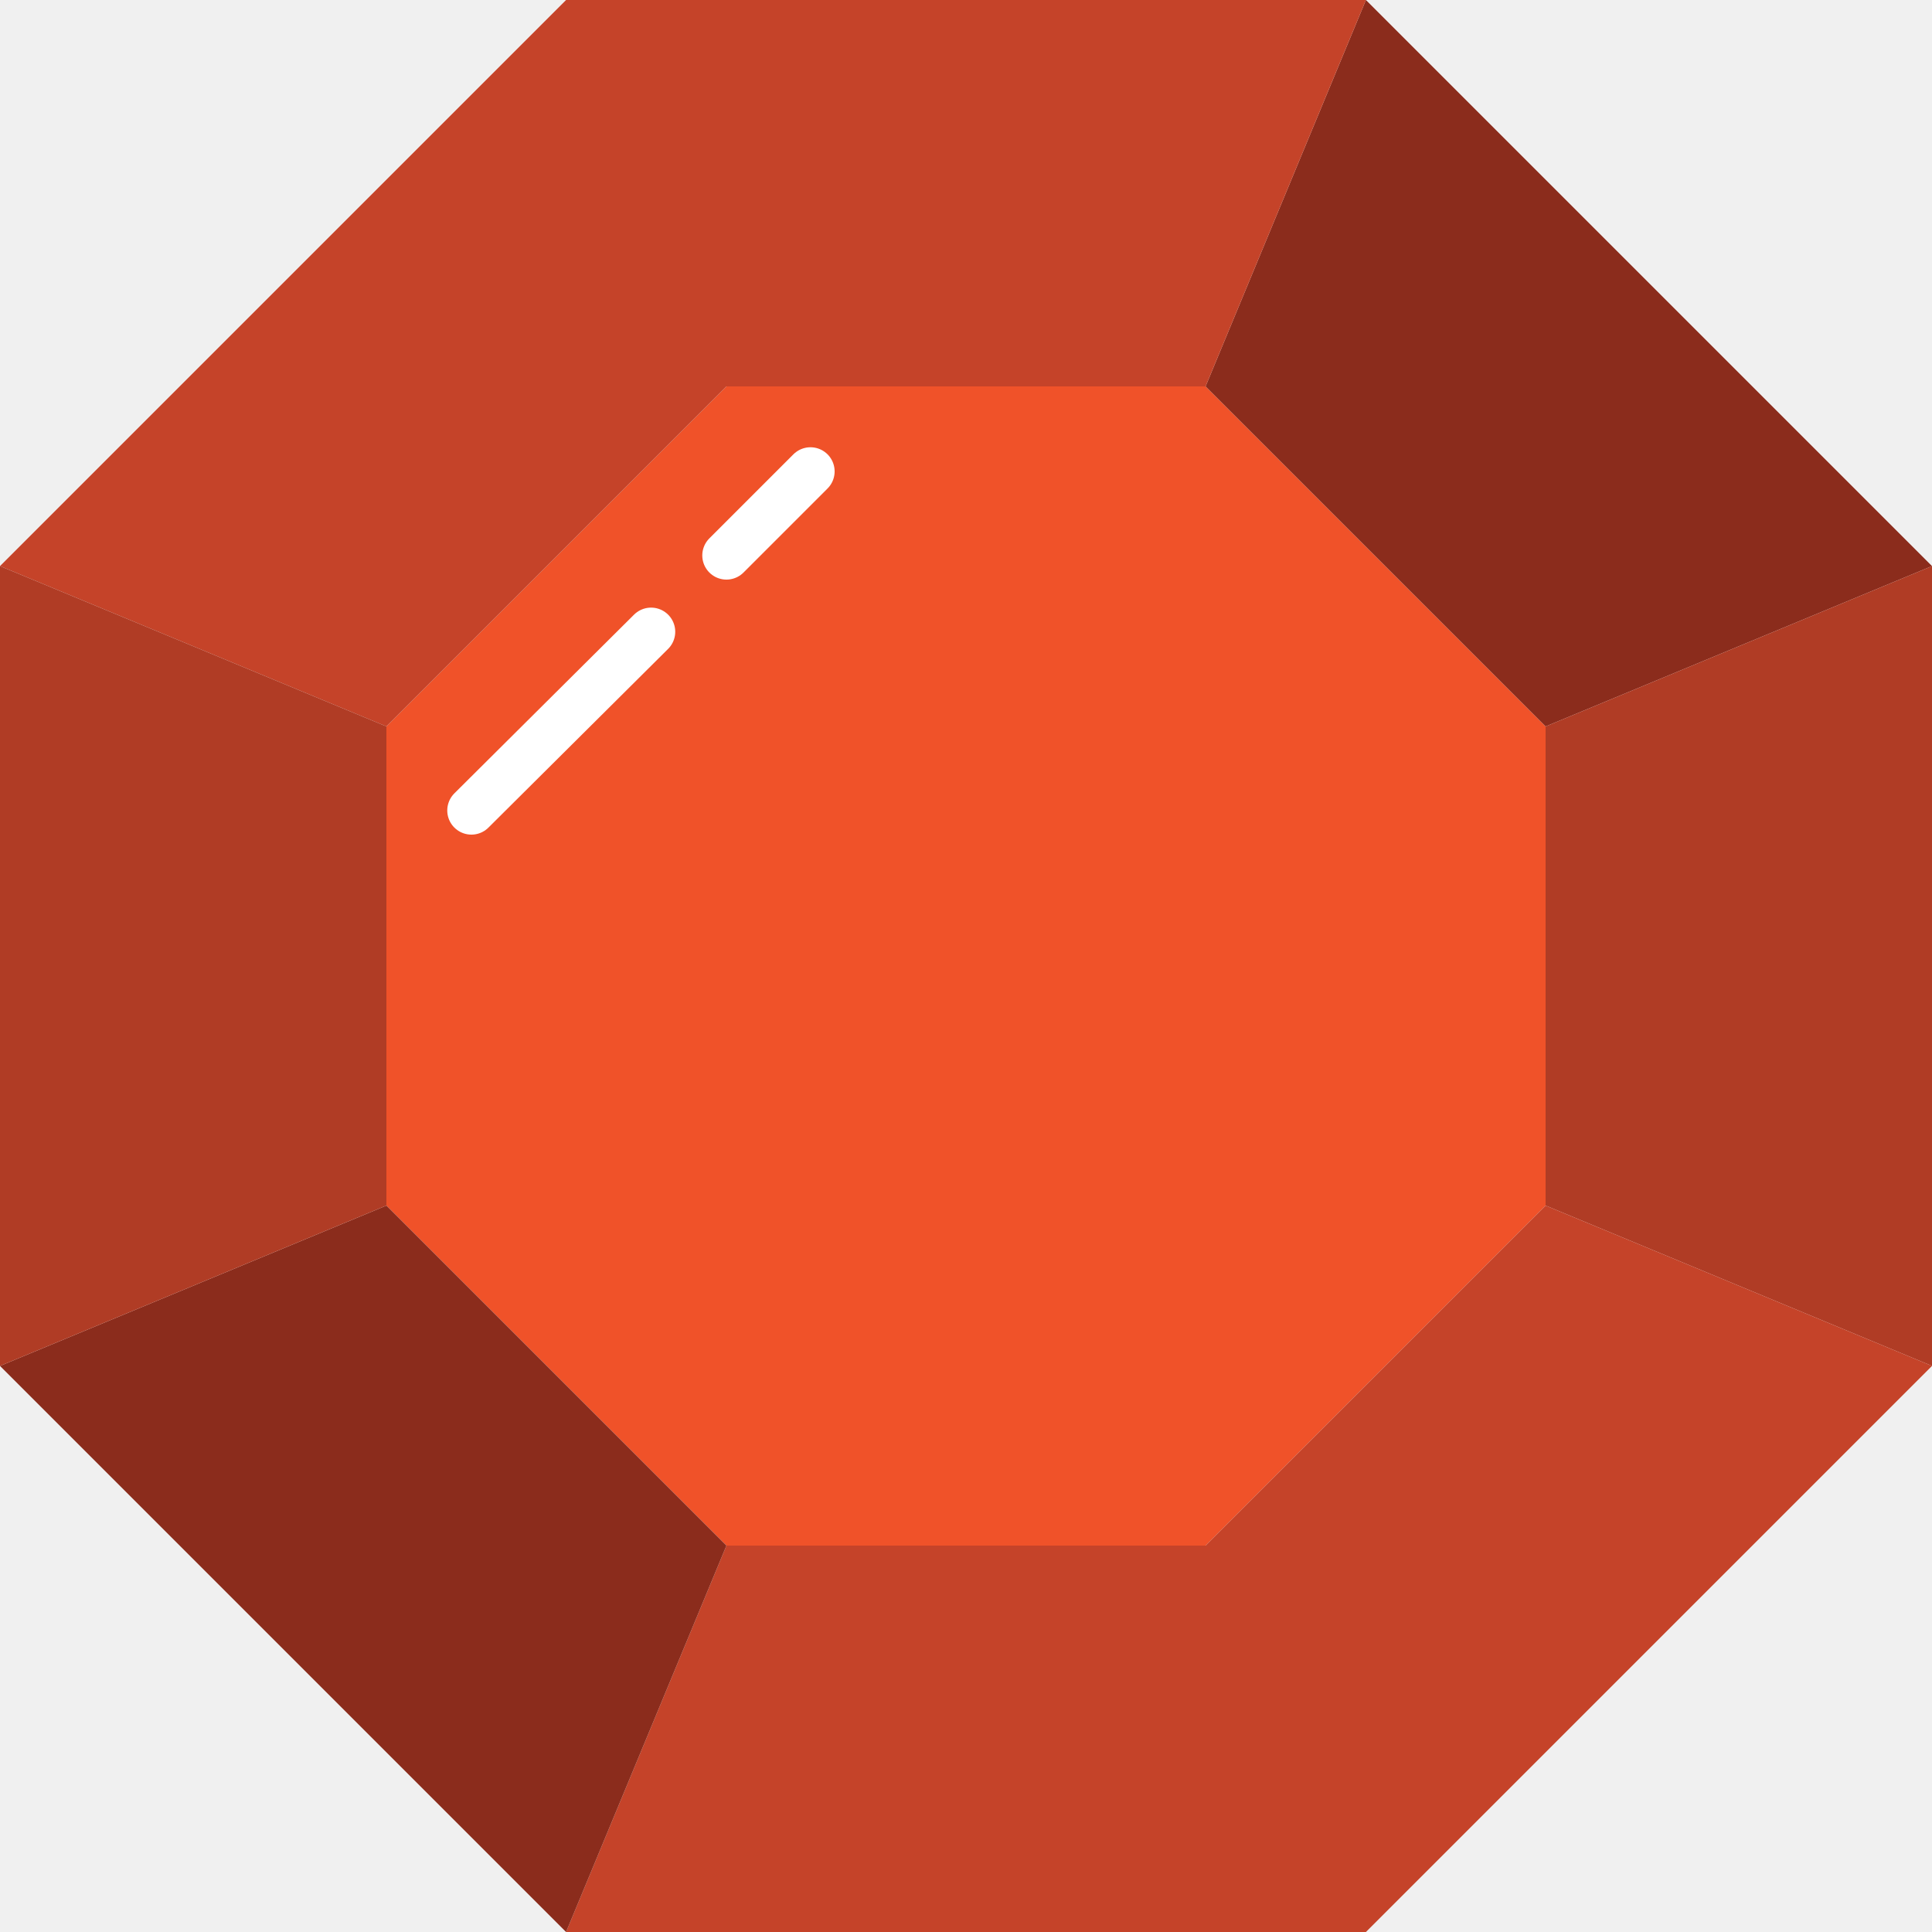
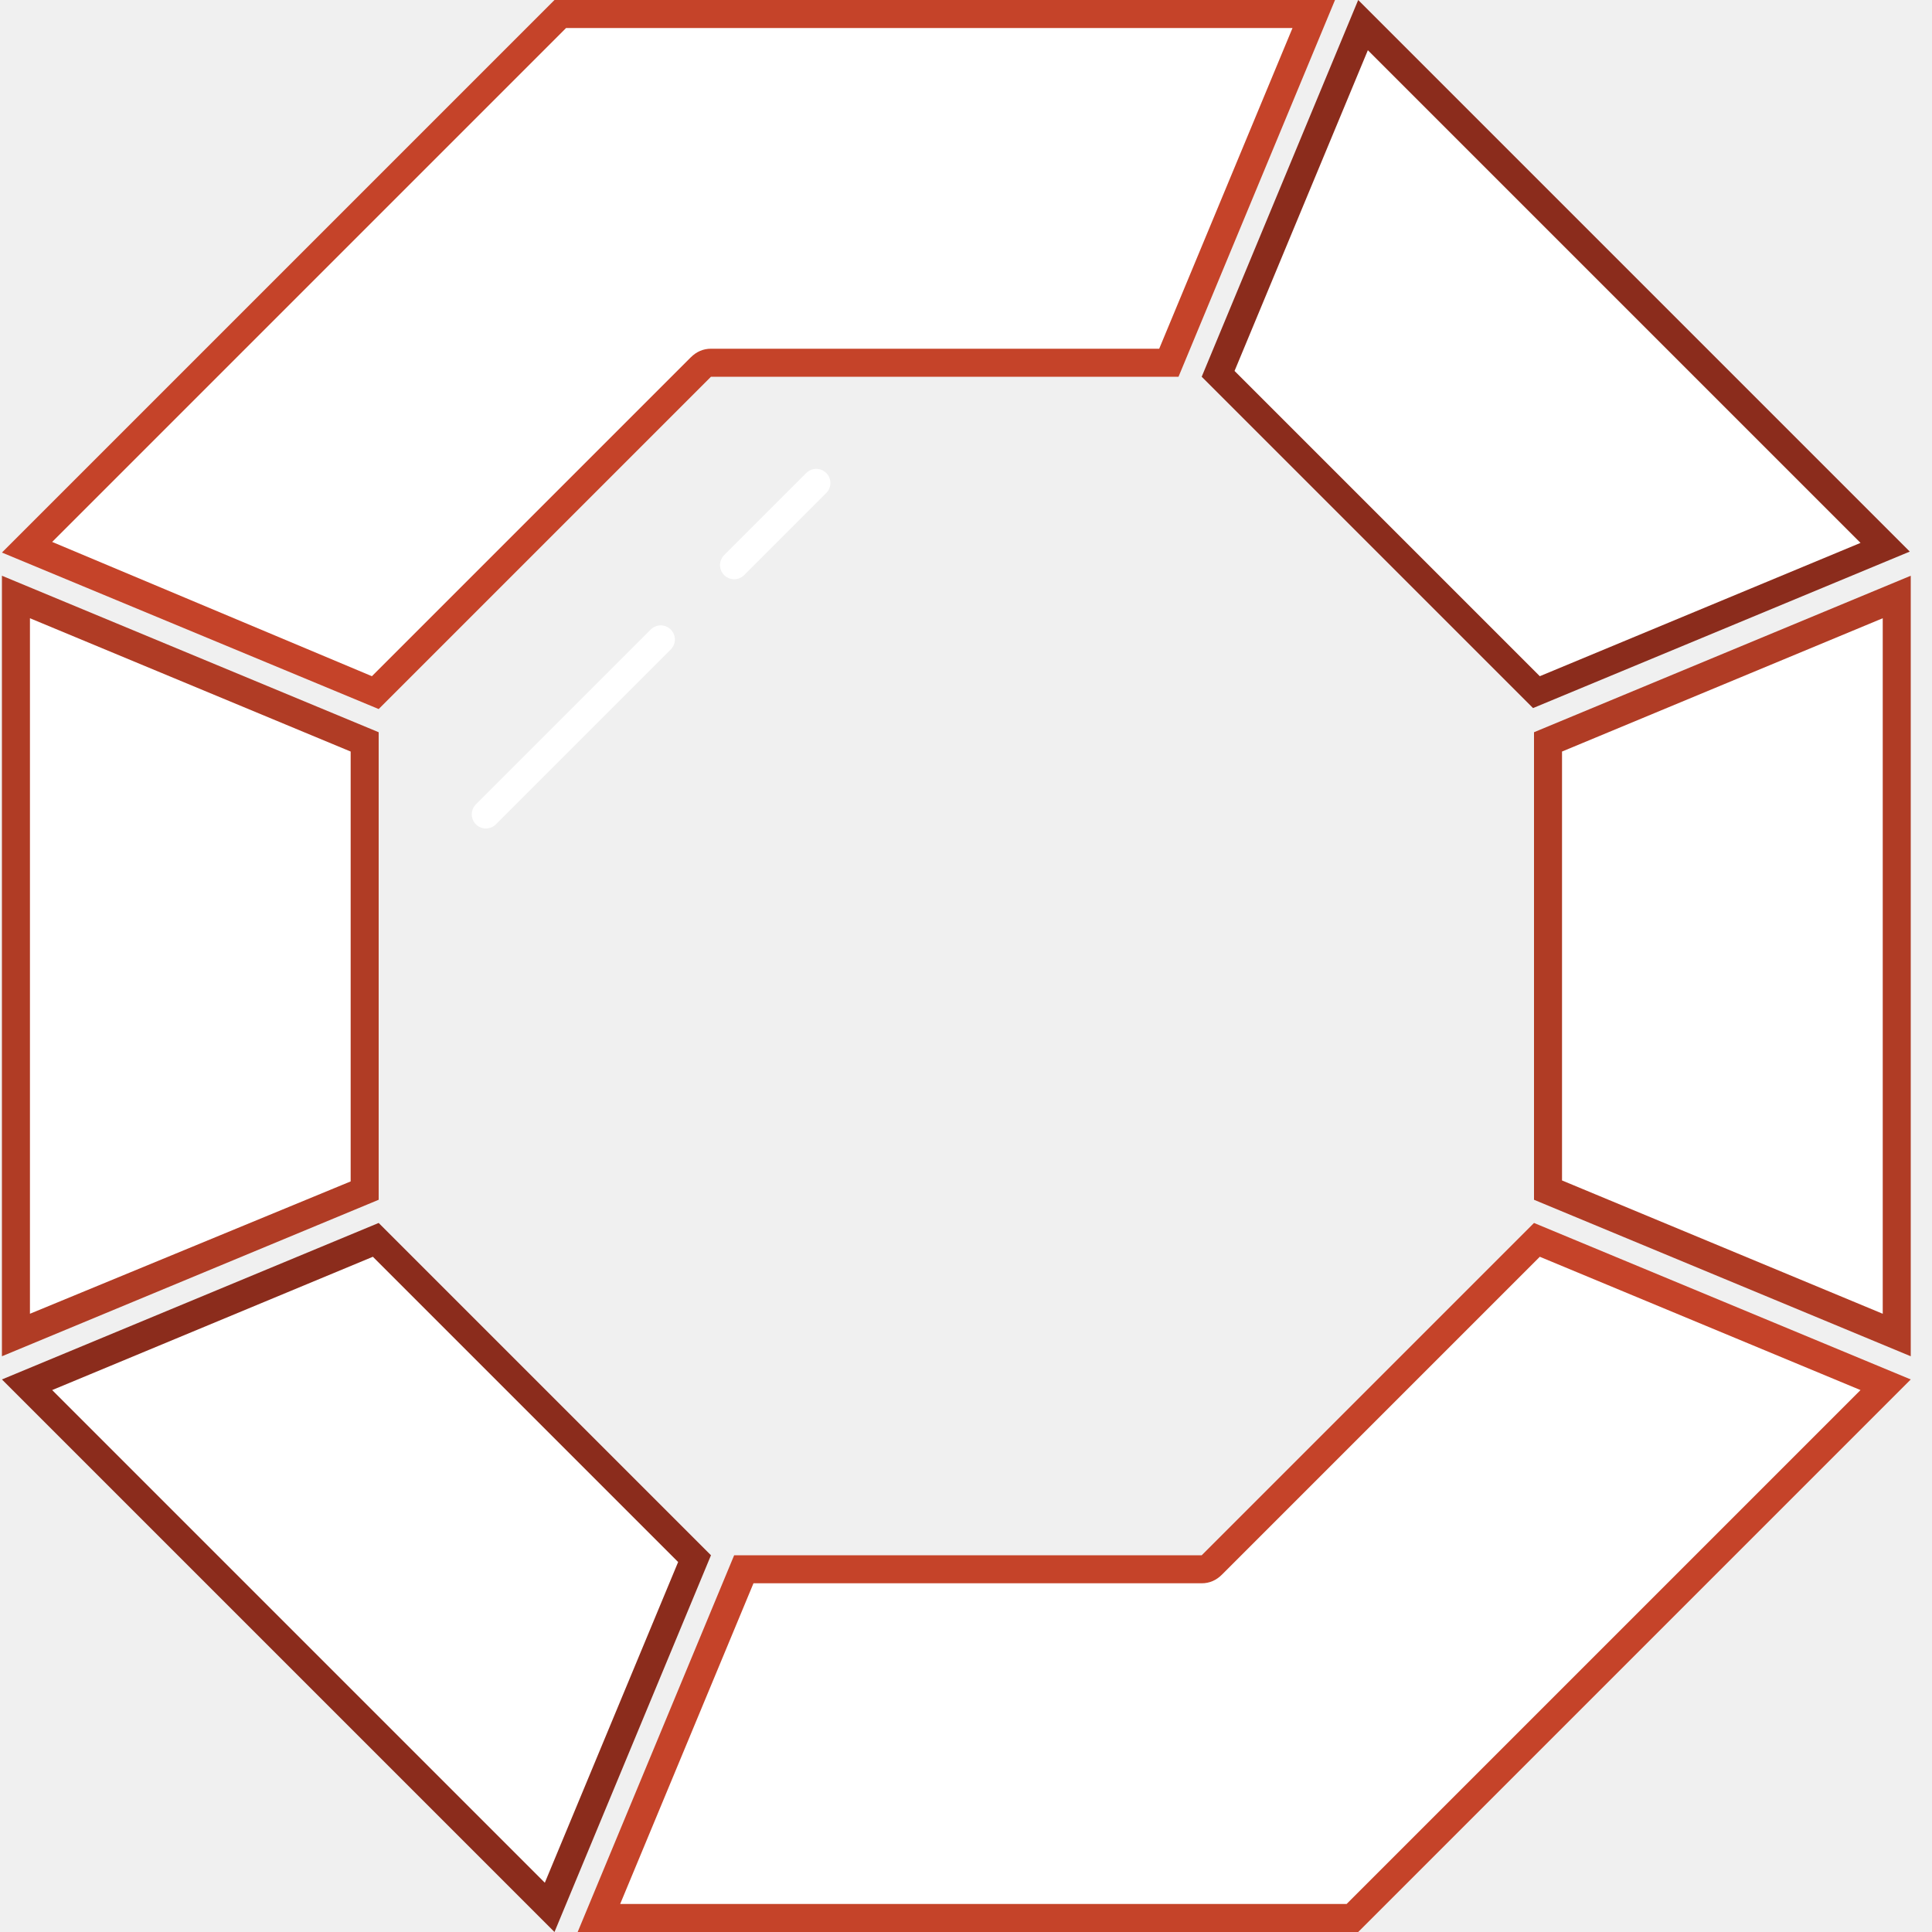
<svg xmlns="http://www.w3.org/2000/svg" version="1.1" id="Layer_1" x="0px" y="0px" viewBox="0 0 200 200" style="enable-background:new 0 0 200 200;" xml:space="preserve">
  <style type="text/css">
- 	.st0{fill:#F05229;}
+ 	.st0{fill:#FFFFFF;}
	.st1{fill:#8B2C1C;}
	.st2{fill:#B03C25;}
	.st3{fill:#C54329;}
- 	.st4{fill:none;stroke:#FFFFFF;stroke-width:5;stroke-linecap:round;stroke-miterlimit:10;}
+ 	.st4{fill:#FFFFFF;stroke:#FFFFFF;stroke-width:2.927;stroke-linecap:round;stroke-linejoin:round;stroke-miterlimit:10;}
</style>
-   <polygon class="st0" points="124.8,40 75.2,40 40,75.2 40,124.8 75.2,160 124.8,160 160,124.8 160,75.2 " />
-   <polygon class="st1" points="124.8,40 141.4,0 200,58.6 160,75.2 " />
-   <polygon class="st2" points="160,75.2 200,58.6 200,141.4 160,124.8 " />
-   <polygon class="st3" points="200,141.4 141.4,200 58.6,200 75.2,160 124.8,160 160,124.8 " />
-   <polygon class="st1" points="75.2,160 58.6,200 0,141.4 40,124.8 " />
-   <polygon class="st3" points="124.8,40 141.4,0 58.6,0 0,58.6 40,75.2 75.2,40 " />
-   <polygon class="st2" points="40,75.2 40,124.8 0,141.4 0,58.6 " />
  <g>
-     <line class="st4" x1="83.9" y1="48.8" x2="75.2" y2="57.5" />
-     <line class="st4" x1="67.4" y1="65.4" x2="48.8" y2="83.9" />
+     <polygon class="st0" points="126.1,38.7 141.1,2.6 195.2,56.7 159.1,71.6  " />
+     <path class="st1" d="M141.6,5.2l51,51l-33.2,13.8l-31.6-31.6L141.6,5.2 M140.6,0l-16.2,39l34.3,34.3l39-16.2L140.6,0L140.6,0z" />
+   </g>
+   <g>
+     <polygon class="st0" points="160.2,123.2 160.2,76.8 196.3,61.8 196.3,138.2  " />
+     <path class="st2" d="M194.9,64v72l-33.2-13.8V77.8L194.9,64 M197.8,59.6l-39,16.2v48.4l39,16.2V59.6L197.8,59.6z" />
+   </g>
+   <g>
+     <path class="st0" d="M62,198.5l15-36.1h47.4c0.4,0,0.8-0.2,1-0.4l33.6-33.6l36.1,15L140,198.5H62z" />
+     <path class="st3" d="M159.4,130.1l33.2,13.8l-53.2,53.2H64.2L78,163.9h46.4c0.8,0,1.5-0.3,2.1-0.9L159.4,130.1 M158.8,126.6   L124.4,161H76l-16.2,39h80.8l57.2-57.2L158.8,126.6L158.8,126.6z" />
+   </g>
+   <g>
+     <polygon class="st0" points="2.8,143.3 38.9,128.4 71.9,161.3 56.9,197.4  " />
+     <path class="st1" d="M38.6,130.1l31.6,31.6l-13.8,33.2l-51-51L38.6,130.1 M39.2,126.6l-39,16.2L57.4,200l16.2-39L39.2,126.6   L39.2,126.6z" />
+   </g>
+   <g>
+     <path class="st0" d="M2.8,56.7L58,1.5h78l-15,36.1H73.6c-0.4,0-0.8,0.2-1,0.4L38.9,71.6L2.8,56.7z" />
+     <path class="st3" d="M133.8,2.9L120,36.1H73.6c-0.8,0-1.5,0.3-2.1,0.9l-33,33L5.4,56.1L58.6,2.9H133.8 M138.2,0L138.2,0L138.2,0z    M138.2,0H57.4L0.2,57.2l39,16.2L73.6,39H122L138.2,0L138.2,0z" />
+   </g>
+   <g>
+     <polygon class="st0" points="1.7,61.8 37.8,76.8 37.8,123.2 1.7,138.2  " />
+     <path class="st2" d="M3.1,64l33.2,13.8v44.5L3.1,136V64 M0.2,59.6v80.8l39-16.2V75.8L0.2,59.6L0.2,59.6z" />
+   </g>
+   <g>
+     <line class="st4" x1="84.5" y1="50" x2="76" y2="58.5" />
+     <line class="st4" x1="68.4" y1="66.2" x2="50.3" y2="84.3" />
  </g>
</svg>
